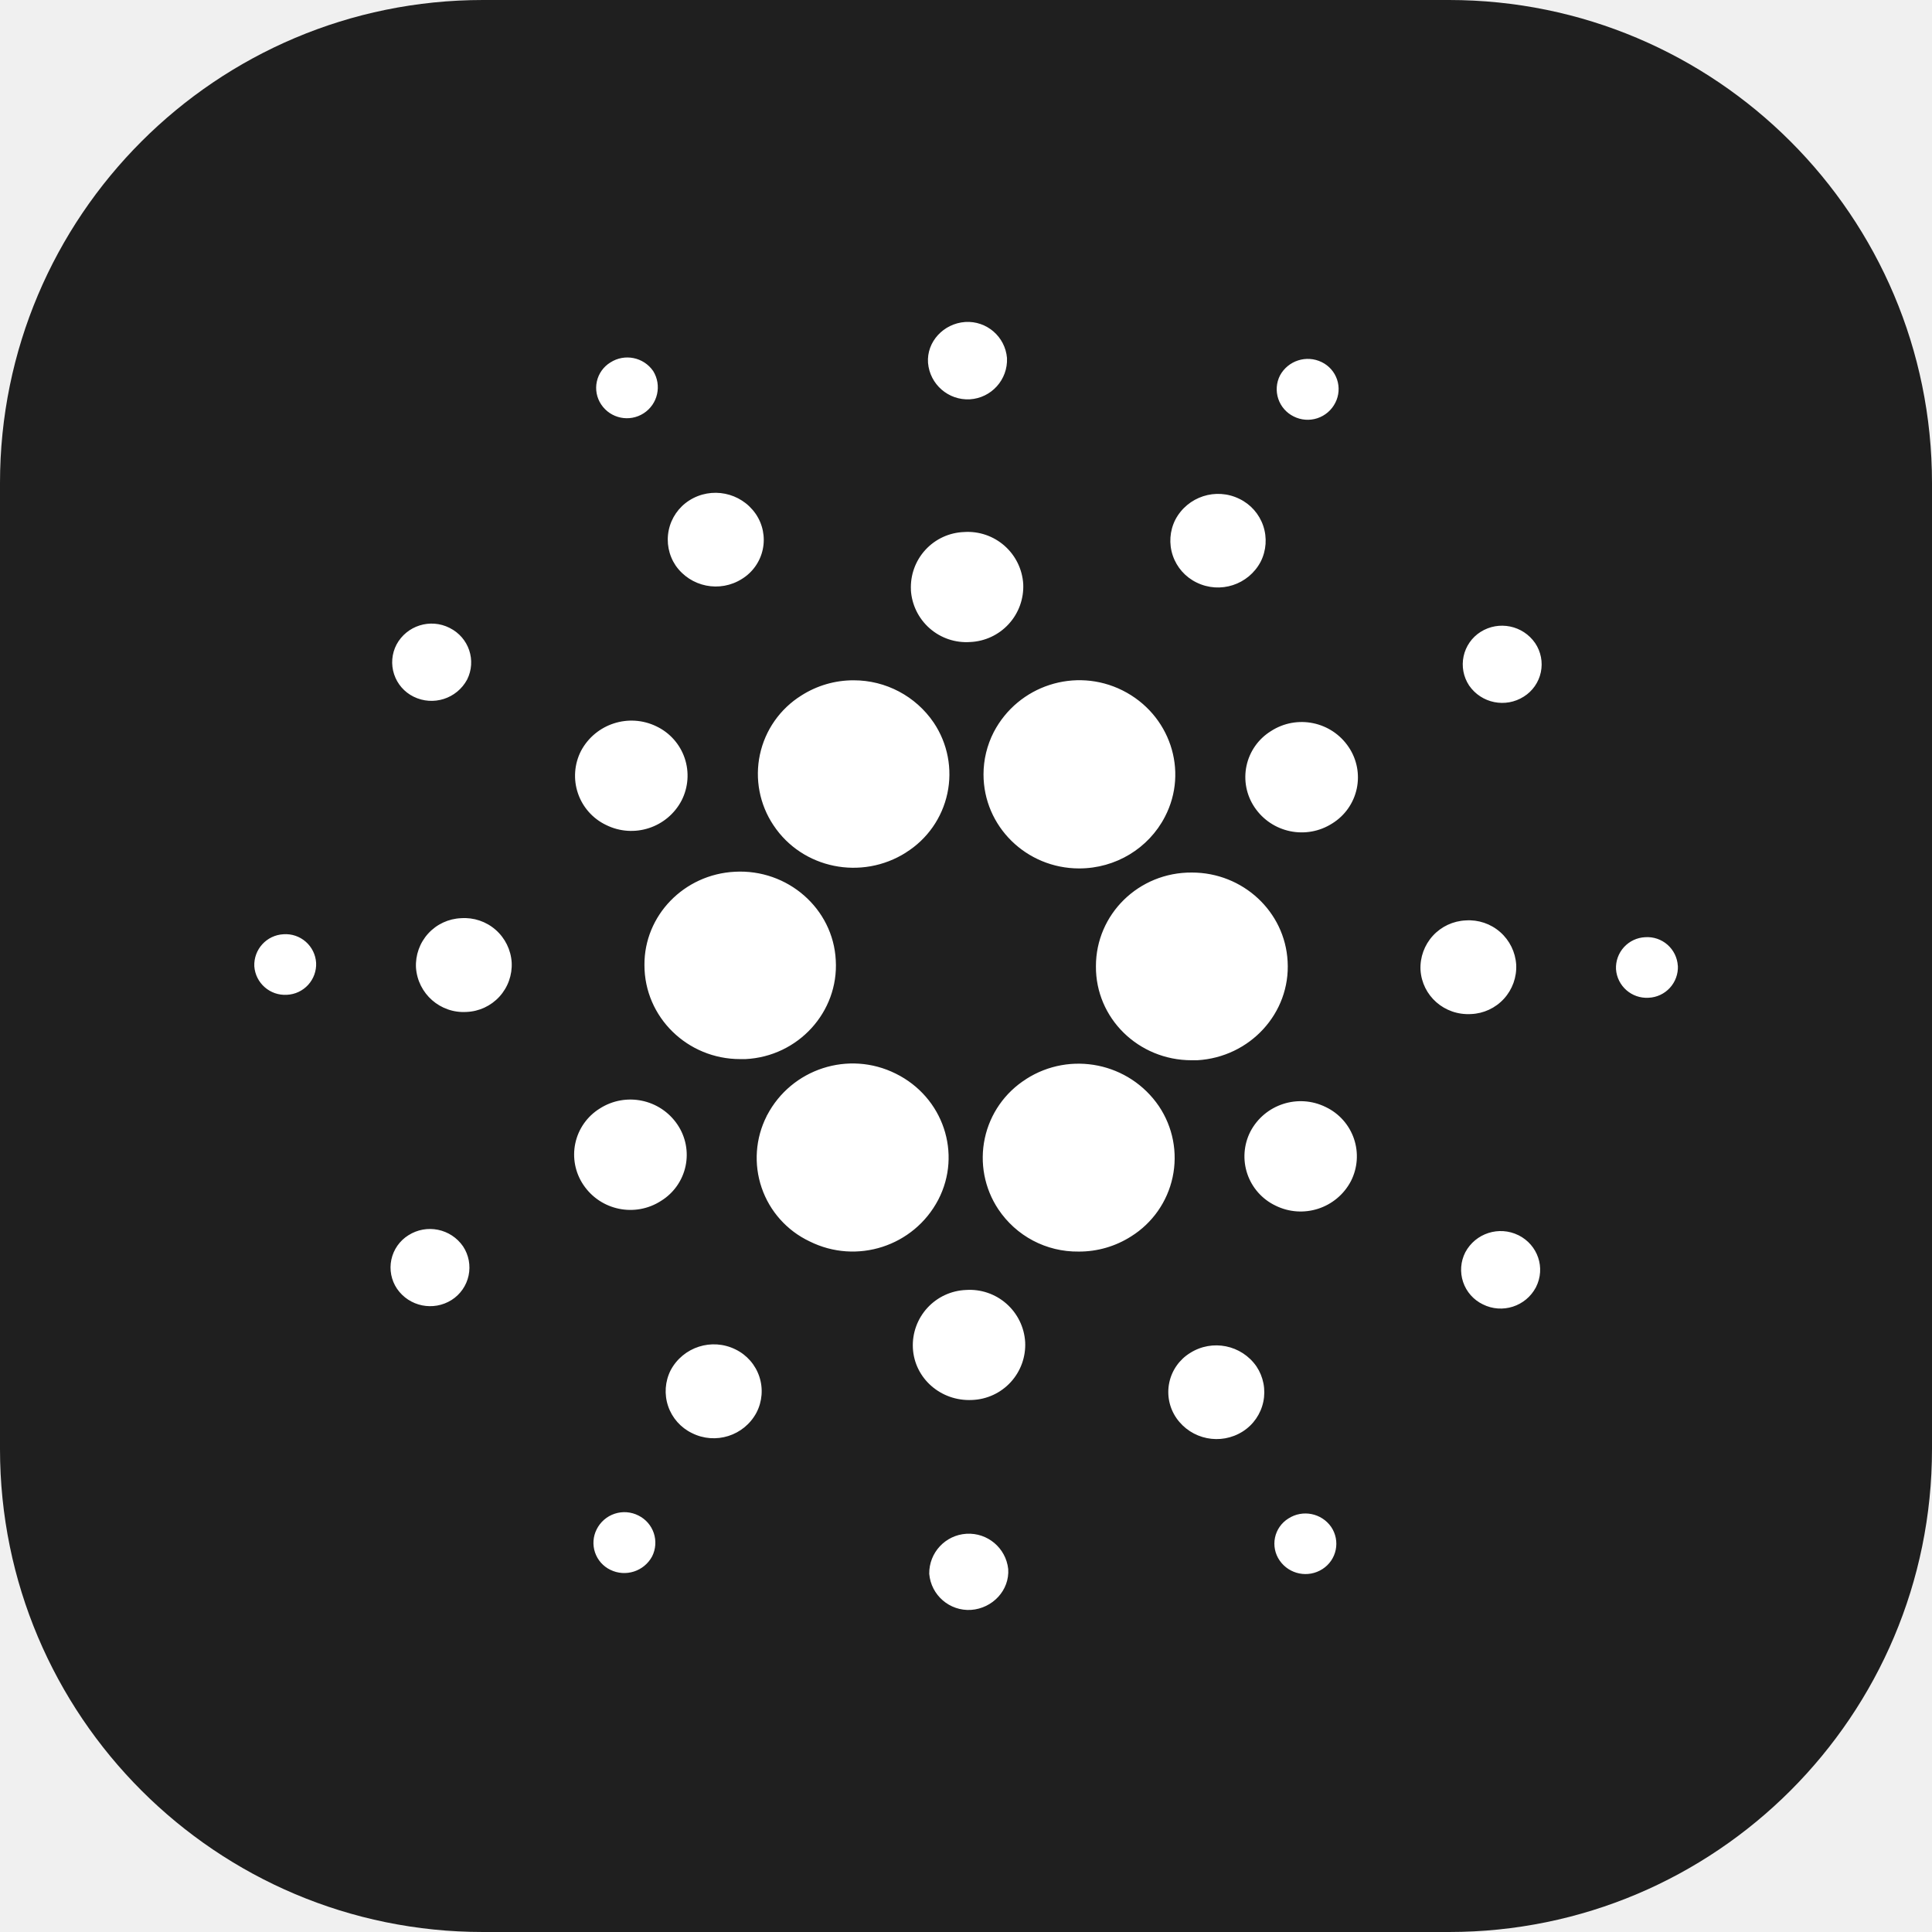
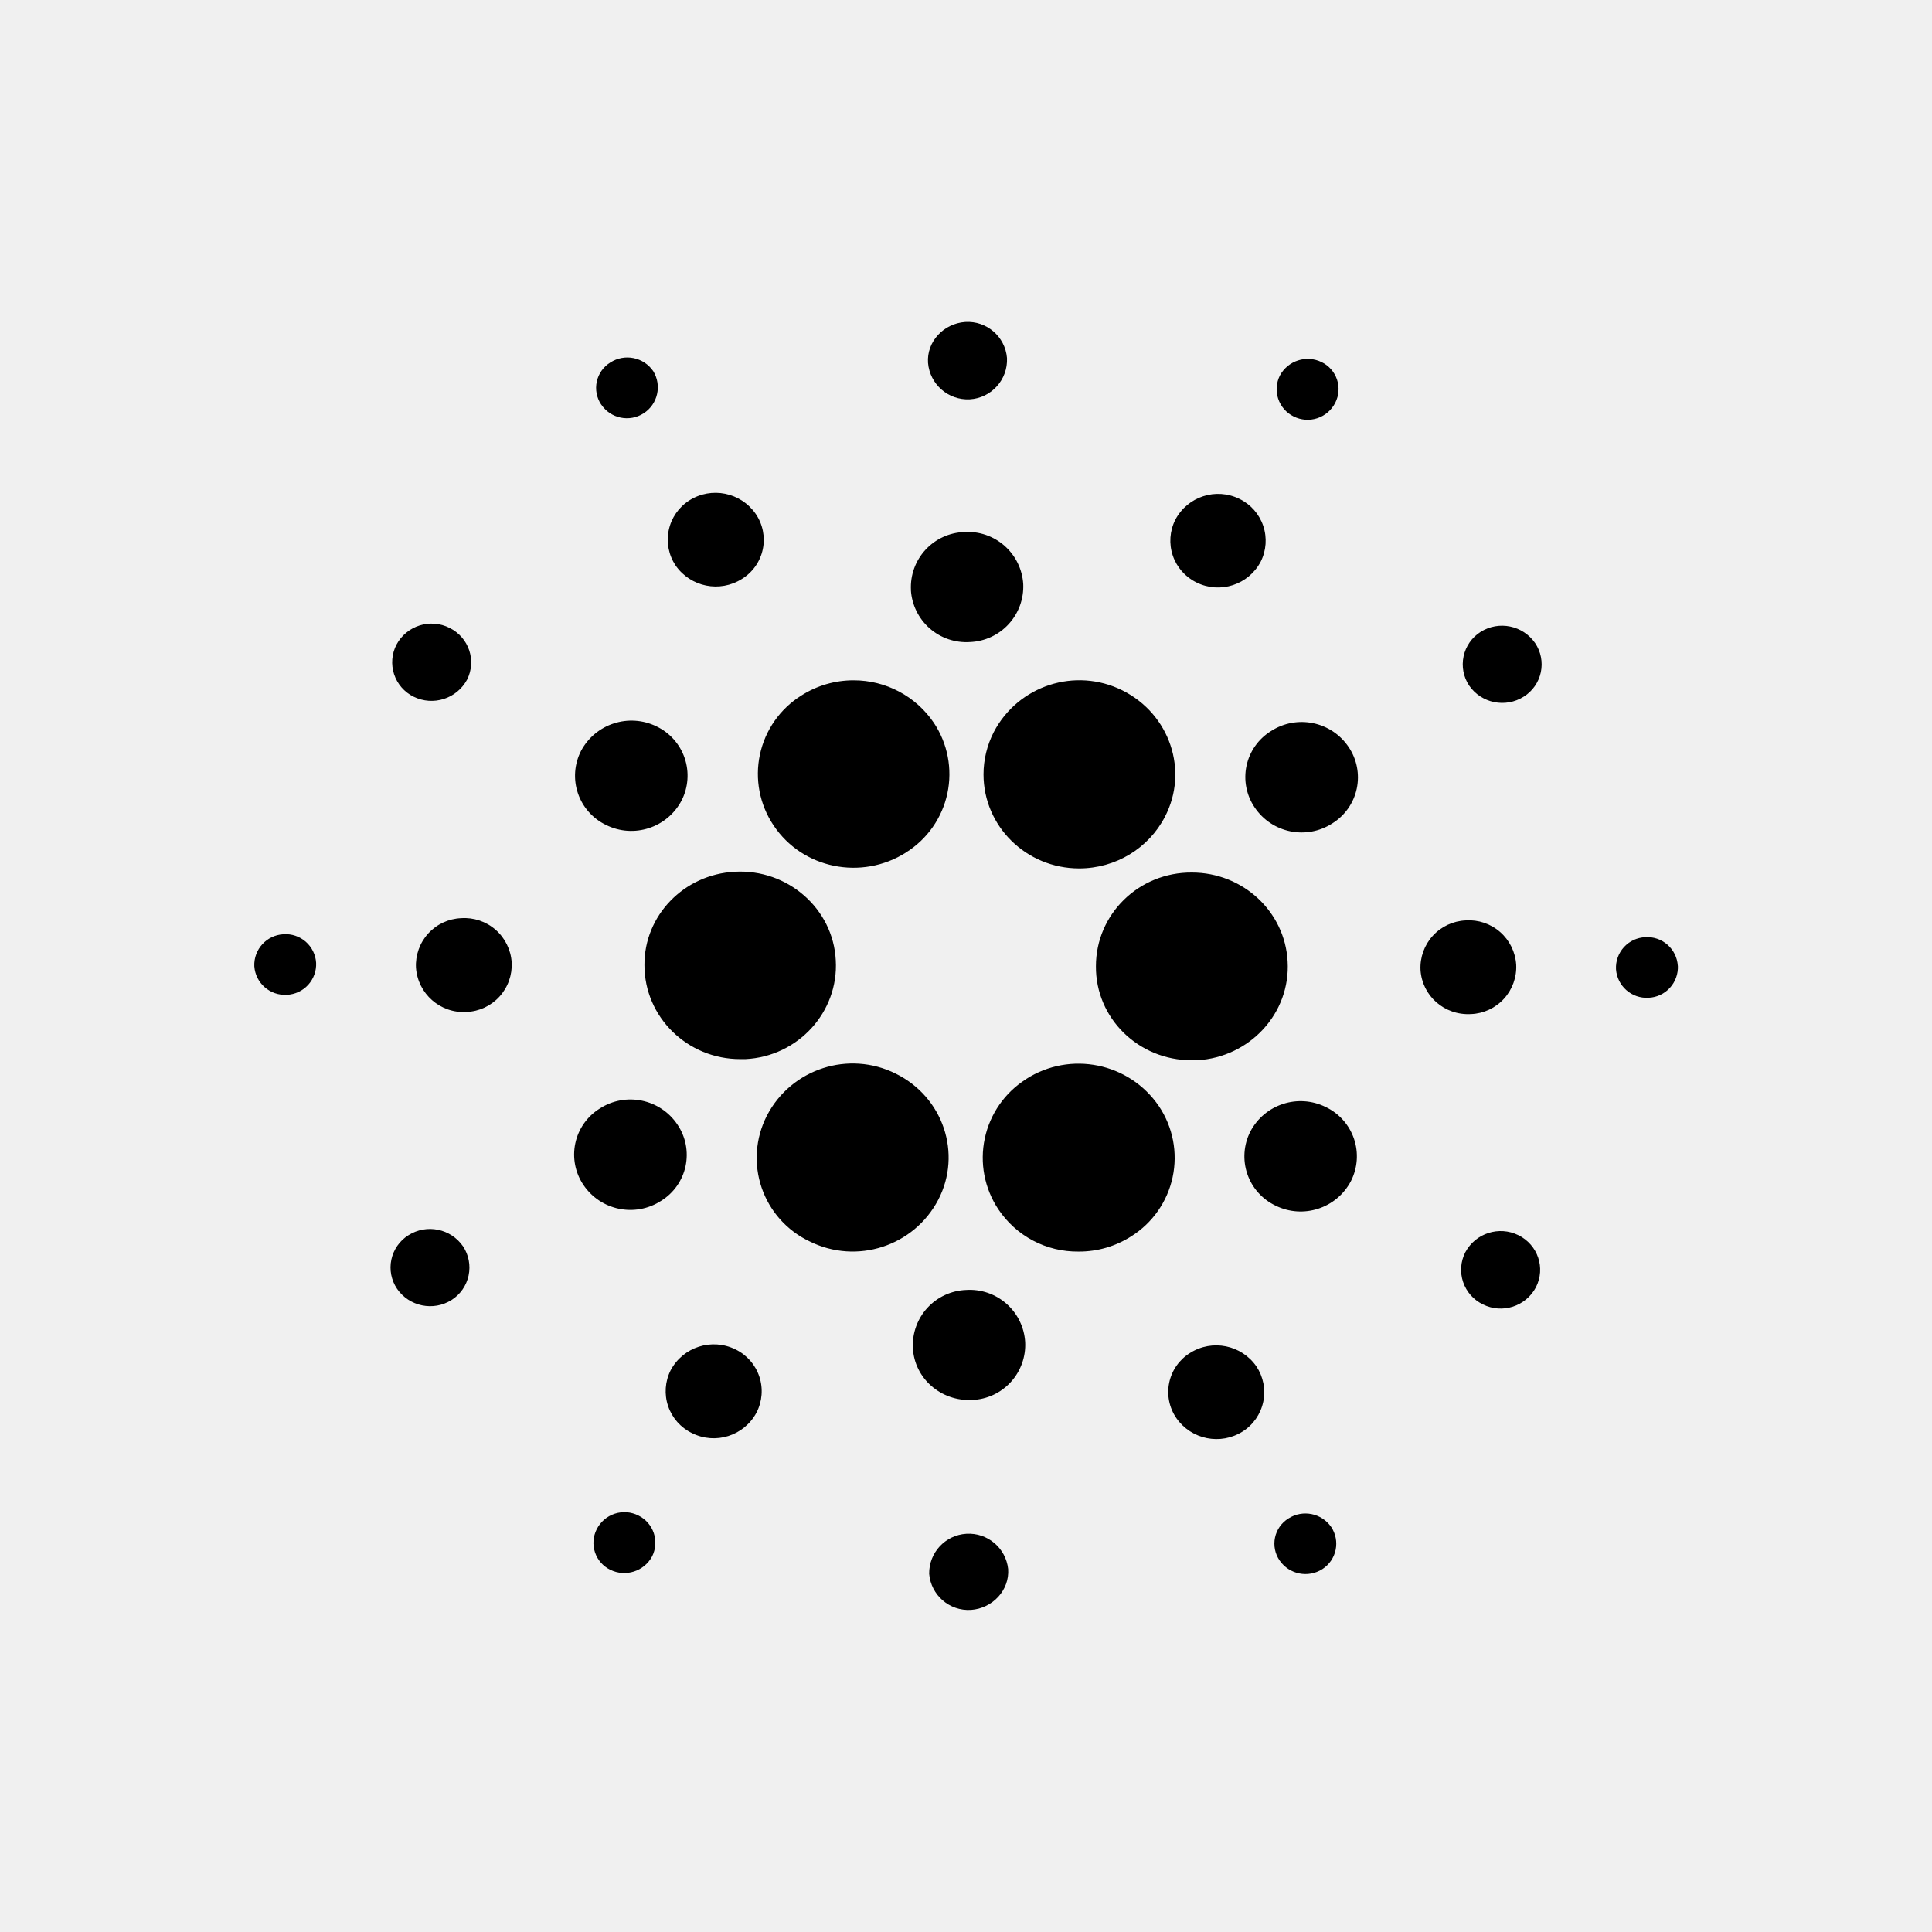
<svg xmlns="http://www.w3.org/2000/svg" fill="none" viewBox="0 0 32 32">
-   <path fill="#1f1f1f" d="M0 8a8 8 0 0 1 8-8h16a8 8 0 0 1 8 8v16a8 8 0 0 1-8 8H8a8 8 0 0 1-8-8z" />
-   <path fill="#fff" fill-rule="evenodd" d="M16.063 6.614a.66.66 0 0 1-.692-.604c-.025-.35.258-.652.616-.677a.653.653 0 0 1 .692.597.656.656 0 0 1-.616.684M9.958 6.7a.512.512 0 0 0 .861-.554.52.52 0 0 0-.71-.142.494.494 0 0 0-.151.696m11.468.197a.503.503 0 0 1-.226-.677.524.524 0 0 1 .692-.222.496.496 0 0 1 .226.671.513.513 0 0 1-.692.228M19.83 17.561c.874-.05 1.547-.782 1.497-1.638-.044-.825-.742-1.471-1.585-1.471-.88-.007-1.59.69-1.59 1.551-.007.862.704 1.558 1.584 1.558zm7.96-1.564a.506.506 0 0 0-.54-.474.507.507 0 0 0-.484.53.51.51 0 0 0 .54.473.507.507 0 0 0 .485-.53m-8.324-7.388a.77.77 0 0 0 .352 1.04.8.8 0 0 0 1.062-.345.77.77 0 0 0-.352-1.04.8.8 0 0 0-1.062.345m5.772 2.93a.666.666 0 0 1-.906-.184.636.636 0 0 1 .189-.887.666.666 0 0 1 .905.185.63.63 0 0 1-.188.886m-.126 4.44a.784.784 0 0 0-.836-.733.784.784 0 0 0-.749.819c.026.43.396.757.837.732a.78.78 0 0 0 .748-.819m.038 4.482c.32.16.452.541.289.862a.66.66 0 0 1-.88.283.636.636 0 0 1-.29-.862.664.664 0 0 1 .88-.283m-4.37-7.087a.94.94 0 0 0 1.289.265.897.897 0 0 0 .27-1.262.937.937 0 0 0-1.289-.265.895.895 0 0 0-.27 1.262m-8.49-3.784a.81.81 0 0 1-1.1-.222.77.77 0 0 1 .226-1.077.81.81 0 0 1 1.1.221.76.76 0 0 1-.226 1.078m-.12 4.851c.875-.049 1.63.61 1.673 1.466.05.855-.622 1.594-1.496 1.637h-.088c-.874 0-1.585-.695-1.585-1.557-.006-.82.654-1.503 1.497-1.546m5.704-.055c.603 0 1.15-.333 1.42-.856.397-.763.082-1.7-.703-2.093a1.6 1.6 0 0 0-2.132.69c-.113.22-.17.461-.17.701 0 .862.71 1.558 1.585 1.558M6.85 11.539a.635.635 0 0 1-.283-.862.66.66 0 0 1 .88-.277c.321.16.447.542.29.856a.67.67 0 0 1-.887.283m4.44 1.718a.904.904 0 0 0-.415-1.225.947.947 0 0 0-1.252.406.904.904 0 0 0 .415 1.226.94.94 0 0 0 1.252-.407m3.797-3.485a.92.92 0 0 0 .981.862.92.92 0 0 0 .88-.96.92.92 0 0 0-.98-.862.914.914 0 0 0-.88.96m6.037 10.196a.904.904 0 0 1-.415-1.225.94.94 0 0 1 1.25-.406.904.904 0 0 1 .416 1.225.94.94 0 0 1-1.251.406m-6.118-5.849a1.53 1.53 0 0 0 .459-2.149 1.6 1.6 0 0 0-1.327-.702 1.6 1.6 0 0 0-.868.253 1.53 1.53 0 0 0-.459 2.149c.478.72 1.459.917 2.195.45m-2.302 4.353a1.6 1.6 0 0 1 2.132-.69c.786.388 1.1 1.324.704 2.088a1.6 1.6 0 0 1-2.132.69 1.53 1.53 0 0 1-.71-2.076c0-.006 0-.006.006-.012m-1.484.154a.94.94 0 0 0-1.289-.265.897.897 0 0 0-.27 1.262.937.937 0 0 0 1.289.265.895.895 0 0 0 .27-1.262M6.89 16.028a.78.78 0 0 1 .748-.82.784.784 0 0 1 .837.733.78.78 0 0 1-.749.82.79.79 0 0 1-.836-.733m-1.654-.08a.506.506 0 0 0-.54-.474.51.51 0 0 0-.484.53.51.51 0 0 0 .54.473.507.507 0 0 0 .484-.53m1.528 4.513a.666.666 0 0 1 .906.184.636.636 0 0 1-.189.887.666.666 0 0 1-.905-.185.63.63 0 0 1 .188-.886m15.286 4.833a.52.52 0 0 0-.71-.142.49.49 0 0 0-.145.696.52.52 0 0 0 .71.141.497.497 0 0 0 .145-.695m-11.475-.191a.503.503 0 0 1 .226.677.524.524 0 0 1-.692.222.496.496 0 0 1-.226-.671.513.513 0 0 1 .692-.228m6.42-7.228a1.54 1.54 0 0 0-.46 2.155c.296.443.793.708 1.333.701a1.6 1.6 0 0 0 .868-.252 1.534 1.534 0 0 0 .46-2.155 1.61 1.61 0 0 0-2.201-.45m2.716 4.537a.81.81 0 0 1 1.1.222.77.77 0 0 1-.226 1.077.81.81 0 0 1-1.1-.221.76.76 0 0 1 .226-1.078m-3.012 3.577a.656.656 0 0 0-1.308.08.654.654 0 0 0 .692.598c.358-.025.641-.327.616-.678M16 21.366a.92.92 0 0 1 .98.862.914.914 0 0 1-.88.96c-.515.025-.955-.357-.98-.862a.917.917 0 0 1 .88-.96m-3.47 2.031a.77.77 0 0 0-.347-1.046.81.81 0 0 0-1.075.345.77.77 0 0 0 .352 1.04.803.803 0 0 0 1.07-.339" clip-rule="evenodd" />
+   <path fill="currentColor" fill-rule="evenodd" d="M16.063 6.614a.66.66 0 0 1-.692-.604c-.025-.35.258-.652.616-.677a.653.653 0 0 1 .692.597.656.656 0 0 1-.616.684M9.958 6.7a.512.512 0 0 0 .861-.554.52.52 0 0 0-.71-.142.494.494 0 0 0-.152.696m11.468.197a.503.503 0 0 1-.226-.677.524.524 0 0 1 .692-.222.496.496 0 0 1 .226.671.513.513 0 0 1-.692.228M19.83 17.561c.874-.05 1.547-.782 1.497-1.638-.044-.825-.742-1.471-1.585-1.471-.88-.007-1.59.69-1.59 1.551-.007.862.704 1.558 1.584 1.558zm7.96-1.564a.506.506 0 0 0-.54-.474.506.506 0 0 0-.484.53.51.51 0 0 0 .54.473.507.507 0 0 0 .485-.53m-8.324-7.388a.77.77 0 0 0 .352 1.04.8.8 0 0 0 1.062-.345.77.77 0 0 0-.352-1.04.8.8 0 0 0-1.062.345m5.772 2.93a.666.666 0 0 1-.906-.184.636.636 0 0 1 .189-.887.666.666 0 0 1 .905.185.63.63 0 0 1-.188.886m-.126 4.44a.784.784 0 0 0-.836-.733.783.783 0 0 0-.749.819c.026.43.396.757.837.732a.78.78 0 0 0 .748-.819m.038 4.482c.32.16.452.541.289.862a.66.66 0 0 1-.88.283.636.636 0 0 1-.29-.862.664.664 0 0 1 .88-.283m-4.37-7.087a.937.937 0 0 0 1.289.265.897.897 0 0 0 .27-1.262.937.937 0 0 0-1.289-.265.895.895 0 0 0-.27 1.262m-8.49-3.784a.81.81 0 0 1-1.1-.222.77.77 0 0 1 .226-1.077.81.81 0 0 1 1.1.221.76.76 0 0 1-.226 1.078m-.12 4.851c.875-.049 1.63.61 1.673 1.466.05.855-.622 1.594-1.496 1.637h-.088c-.874 0-1.585-.695-1.585-1.557-.006-.82.654-1.503 1.497-1.546m5.704-.055c.603 0 1.15-.333 1.42-.856.397-.763.082-1.7-.704-2.093a1.6 1.6 0 0 0-2.131.69c-.113.22-.17.461-.17.701 0 .862.71 1.558 1.585 1.558M6.85 11.539a.635.635 0 0 1-.283-.862.66.66 0 0 1 .88-.277c.321.16.447.542.29.856a.67.67 0 0 1-.887.283m4.44 1.718a.904.904 0 0 0-.415-1.225.947.947 0 0 0-1.252.406.904.904 0 0 0 .415 1.226.94.94 0 0 0 1.252-.407m3.797-3.485a.92.92 0 0 0 .981.862.92.92 0 0 0 .88-.96.92.92 0 0 0-.98-.862.914.914 0 0 0-.88.96m6.037 10.196a.904.904 0 0 1-.416-1.225.94.94 0 0 1 1.252-.406.904.904 0 0 1 .415 1.225.94.94 0 0 1-1.251.406m-6.118-5.849a1.53 1.53 0 0 0 .459-2.149 1.6 1.6 0 0 0-1.327-.702 1.6 1.6 0 0 0-.868.253 1.53 1.53 0 0 0-.459 2.149c.478.72 1.459.917 2.195.45m-2.302 4.353a1.6 1.6 0 0 1 2.132-.69c.786.388 1.1 1.324.704 2.088a1.6 1.6 0 0 1-2.132.69 1.53 1.53 0 0 1-.71-2.076c0-.006 0-.006.006-.012m-1.484.154a.937.937 0 0 0-1.289-.265.897.897 0 0 0-.27 1.262.937.937 0 0 0 1.289.265.895.895 0 0 0 .27-1.262M6.89 16.028a.78.78 0 0 1 .748-.82.784.784 0 0 1 .837.733.78.78 0 0 1-.749.82.79.79 0 0 1-.836-.733m-1.654-.08a.506.506 0 0 0-.54-.474.51.51 0 0 0-.484.53.51.51 0 0 0 .54.473.507.507 0 0 0 .484-.53m1.528 4.513a.666.666 0 0 1 .906.184.636.636 0 0 1-.189.887.666.666 0 0 1-.905-.185.63.63 0 0 1 .188-.886m15.286 4.833a.52.52 0 0 0-.71-.142.49.49 0 0 0-.145.696.52.52 0 0 0 .71.141.5.5 0 0 0 .145-.695m-11.475-.191a.503.503 0 0 1 .226.677.524.524 0 0 1-.692.222.496.496 0 0 1-.226-.671.513.513 0 0 1 .692-.228m6.42-7.228a1.54 1.54 0 0 0-.46 2.155c.296.443.793.708 1.333.701a1.6 1.6 0 0 0 .868-.252 1.534 1.534 0 0 0 .46-2.155 1.61 1.61 0 0 0-2.202-.45m2.716 4.537a.81.81 0 0 1 1.1.222.77.77 0 0 1-.226 1.077.81.81 0 0 1-1.1-.221.76.76 0 0 1 .226-1.078m-3.012 3.577a.656.656 0 0 0-1.308.08.654.654 0 0 0 .692.598c.358-.025.641-.327.616-.678M16 21.366a.92.92 0 0 1 .98.862.914.914 0 0 1-.88.96c-.515.025-.955-.357-.98-.862a.917.917 0 0 1 .88-.96m-3.47 2.031a.77.77 0 0 0-.347-1.046.81.81 0 0 0-1.075.345.77.77 0 0 0 .352 1.04.803.803 0 0 0 1.07-.339" clip-rule="evenodd" />
</svg>
